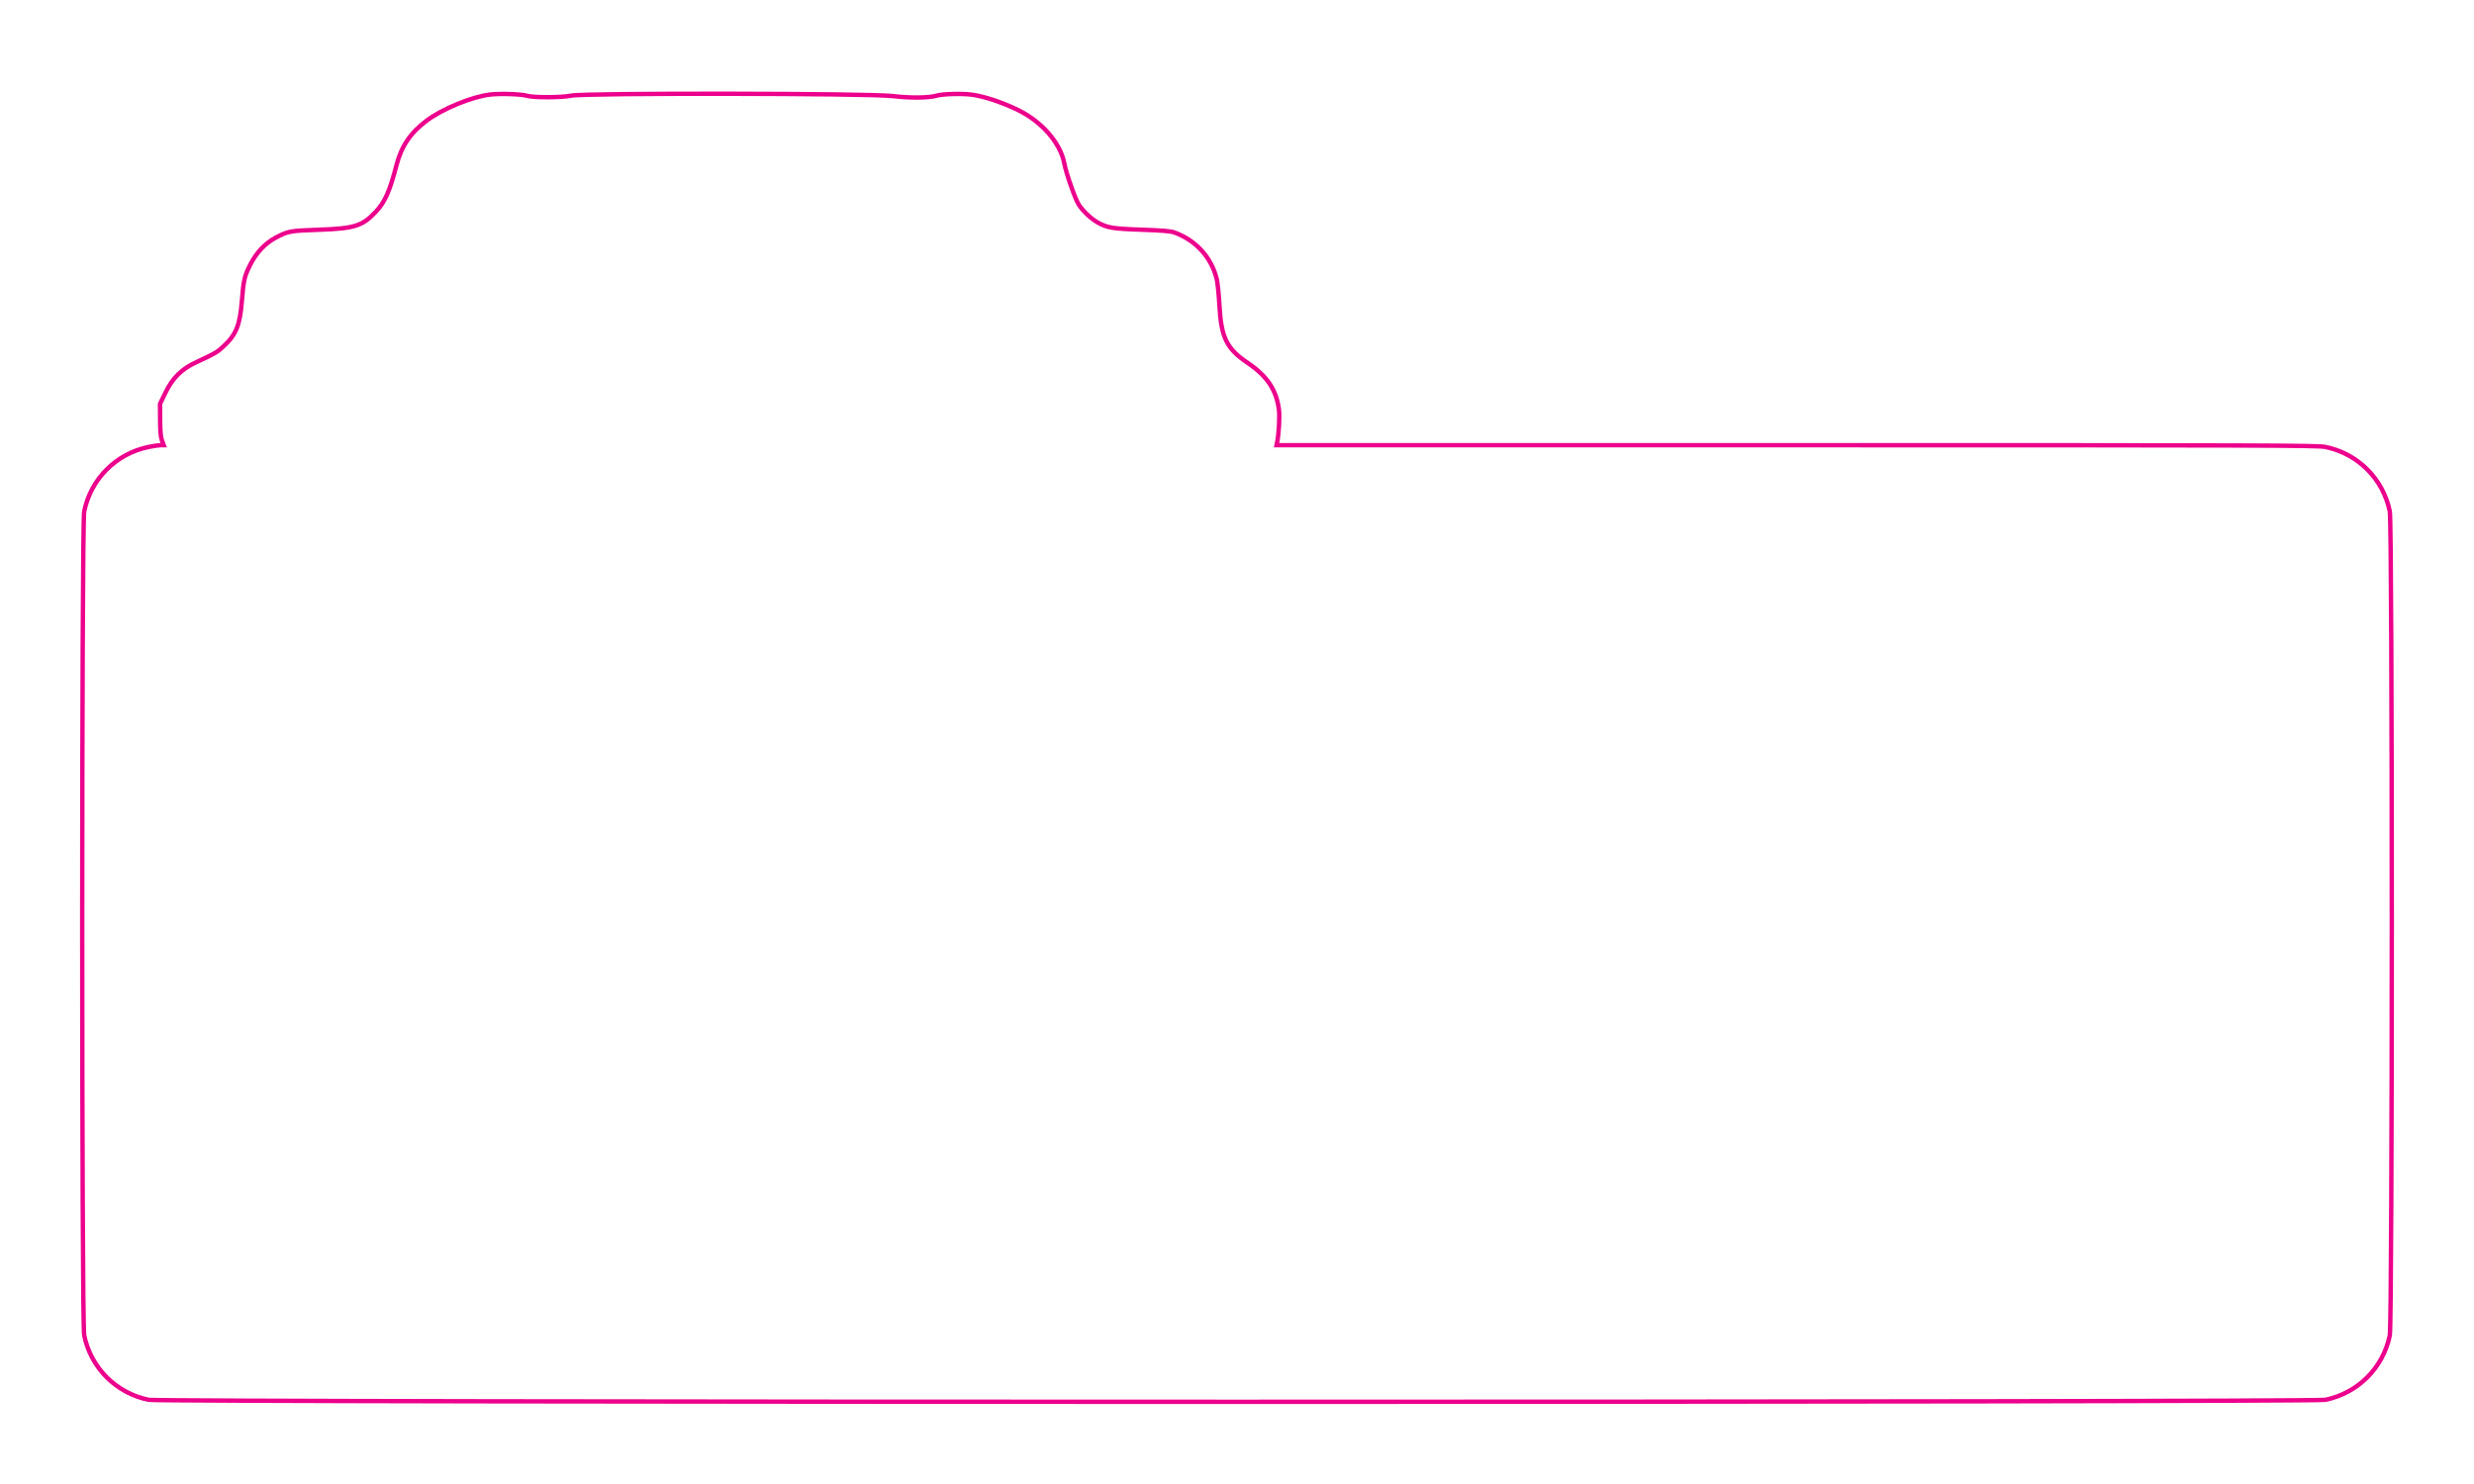
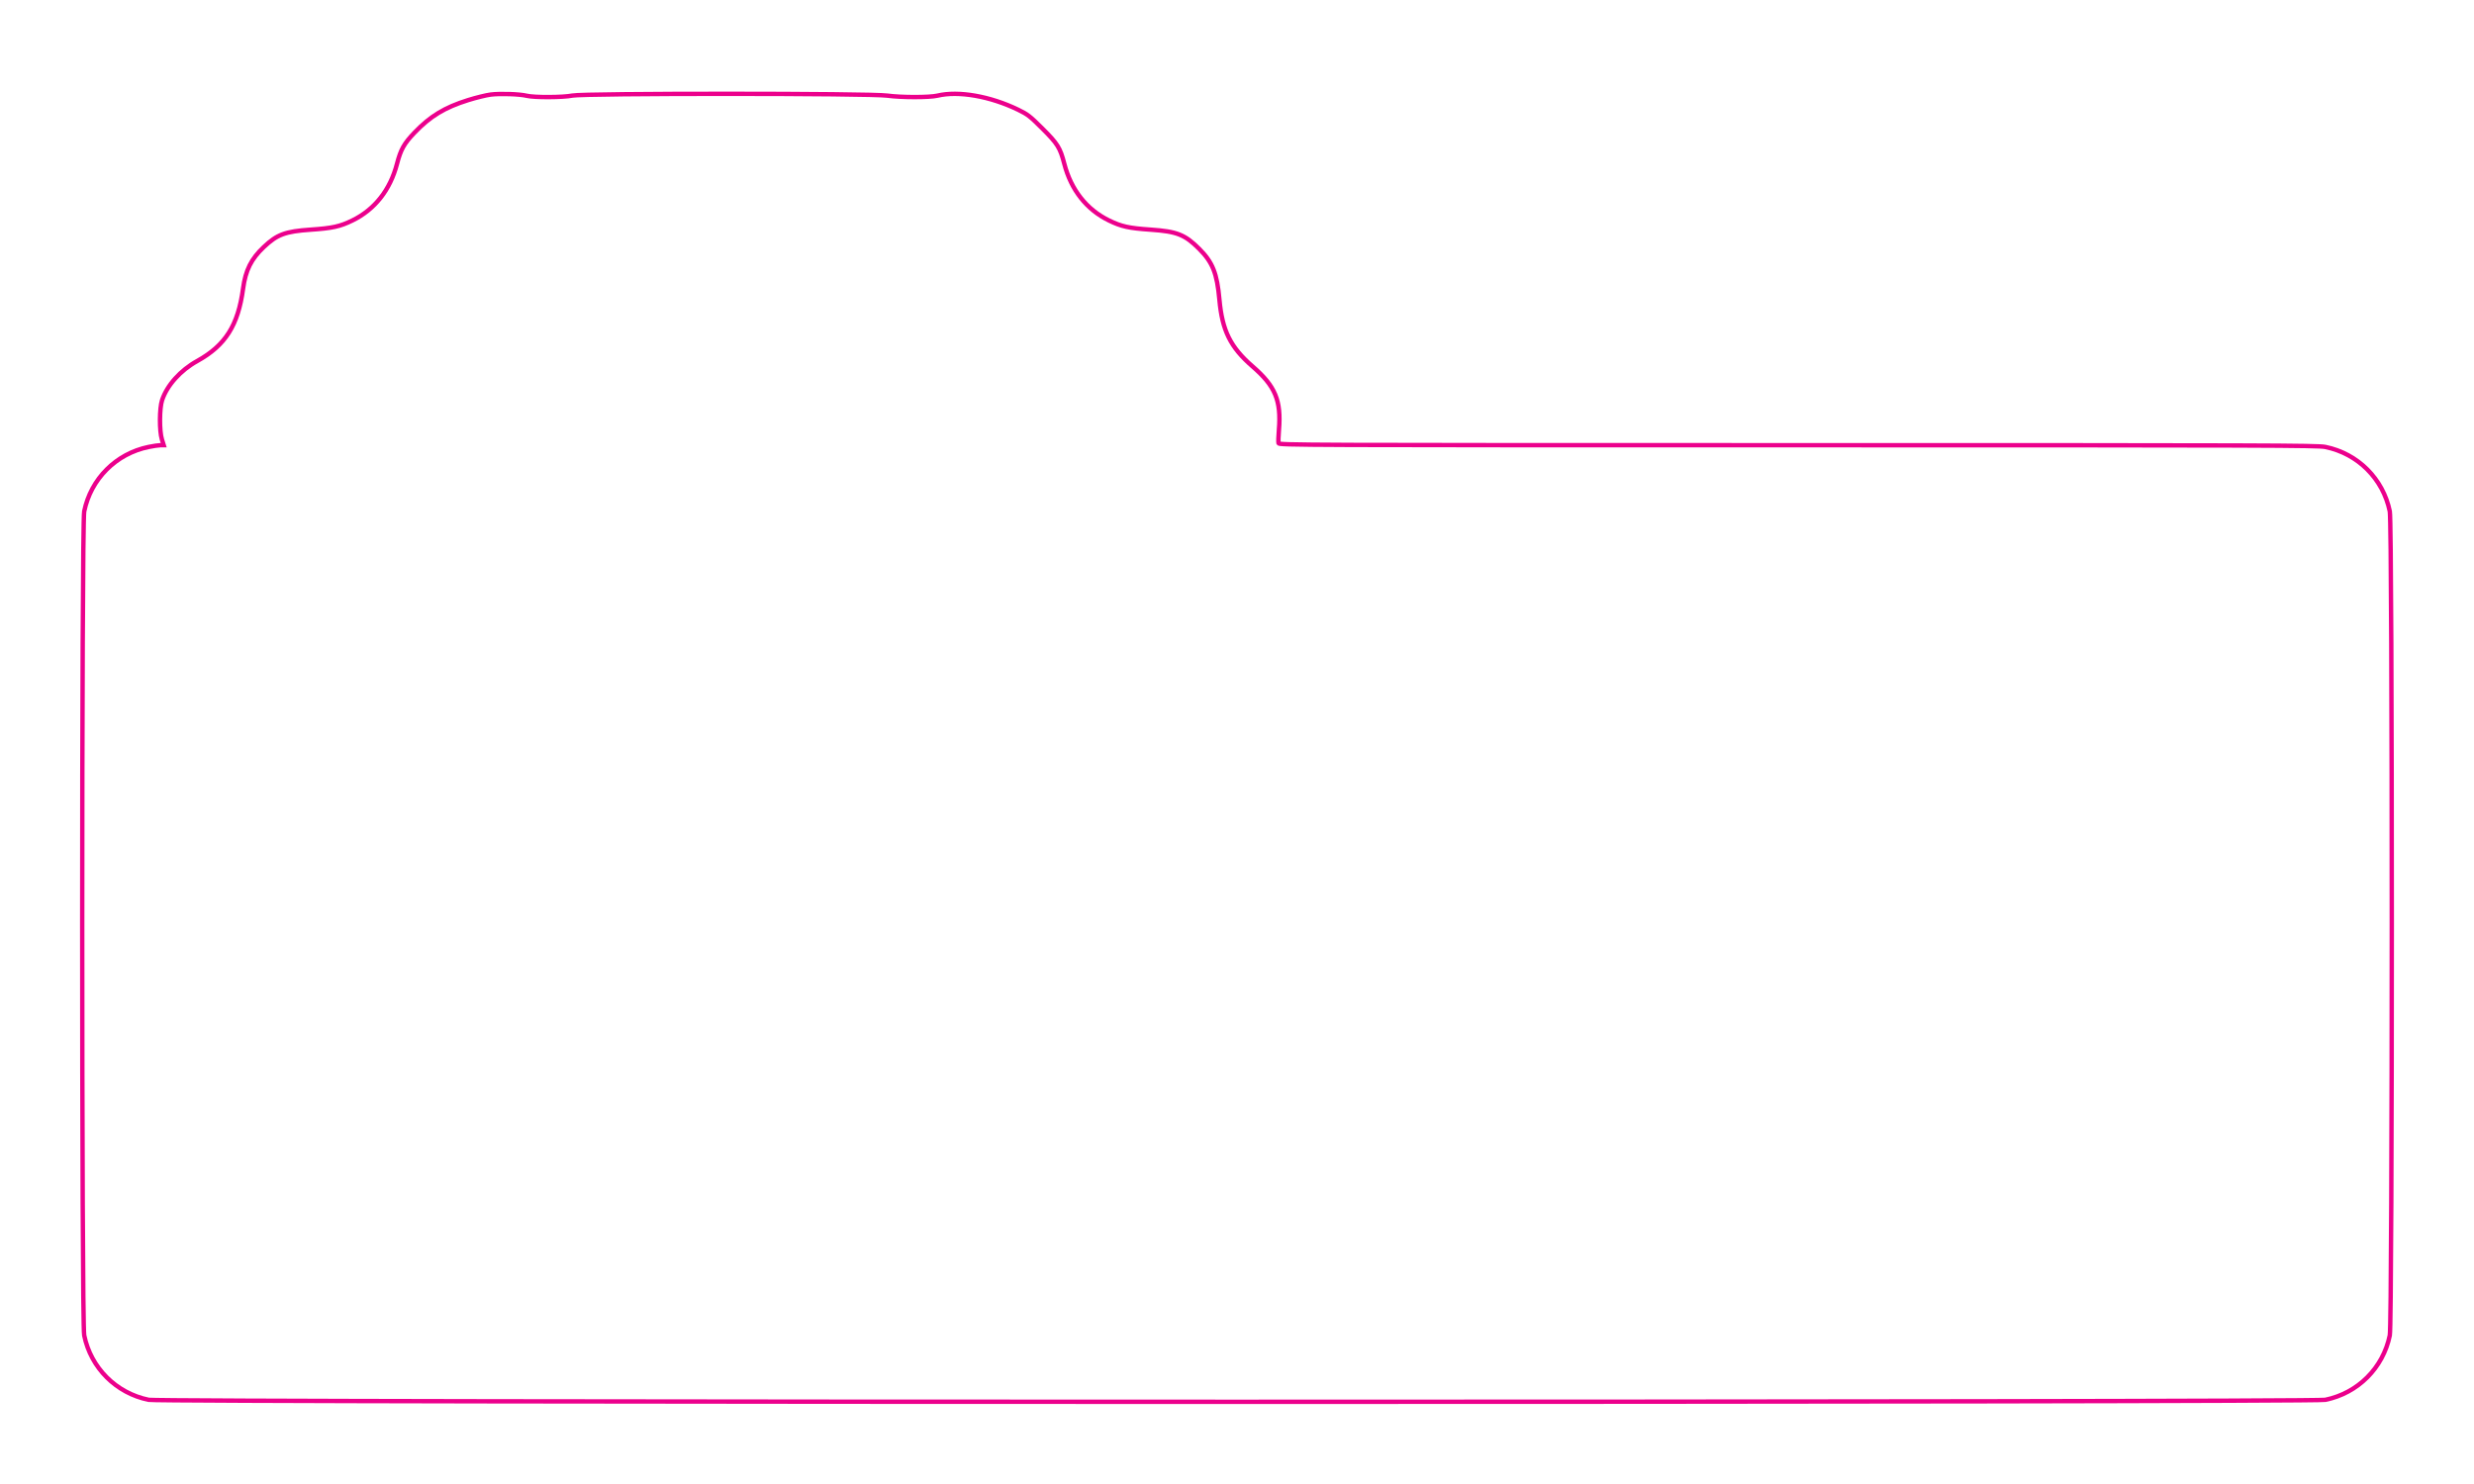
<svg xmlns="http://www.w3.org/2000/svg" width="3.75in" height="2.25in" viewBox="0 0 2250 1350">
-   <path d="M 445.802 86.012 C 429.191 87.920, 402.147 99.057, 387.861 109.874 C 373.022 121.109, 365.092 132.923, 360.483 150.661 C 354.394 174.098, 350.002 183.931, 341.697 192.722 C 329.457 205.677, 322.468 207.878, 290 209.003 C 263.639 209.916, 262.036 210.211, 250.686 216.234 C 241.116 221.313, 233.106 229.836, 227.600 240.801 C 222.217 251.519, 221.580 254.292, 219.966 274 C 218.160 296.066, 214.717 304.493, 203.125 315.222 C 197.321 320.595, 195.975 321.376, 178.633 329.439 C 164.998 335.779, 156.971 343.745, 150.286 357.572 L 145.545 367.378 145.632 381.939 C 145.695 392.659, 146.139 397.621, 147.315 400.750 L 148.911 405 145.913 405 C 144.265 405, 139.447 405.711, 135.208 406.580 C 105.557 412.659, 82.659 435.557, 76.580 465.208 C 74.164 476.993, 74.164 1203.007, 76.580 1214.792 C 82.659 1244.443, 105.557 1267.341, 135.208 1273.420 C 147.032 1275.844, 2102.968 1275.844, 2114.792 1273.420 C 2144.443 1267.341, 2167.341 1244.443, 2173.420 1214.792 C 2175.836 1203.007, 2175.836 476.993, 2173.420 465.208 C 2167.341 435.557, 2144.443 412.659, 2114.792 406.580 C 2107.831 405.153, 2061.280 405, 1634.023 405 L 1160.962 405 1161.439 402.750 C 1163.058 395.118, 1163.977 378.781, 1163.140 372.500 C 1160.754 354.592, 1152.381 342.076, 1134.872 330.244 C 1115.491 317.147, 1110.621 307.226, 1109.002 277.540 C 1108.461 267.612, 1107.332 256.791, 1106.494 253.494 C 1101.484 233.787, 1087.410 218.466, 1067.829 211.406 C 1064.651 210.260, 1056.851 209.617, 1038.500 208.988 C 1011.764 208.072, 1006.623 207.214, 998.015 202.234 C 992.003 198.757, 984.758 191.856, 981.048 186.074 C 977.823 181.049, 969.657 157.778, 967.982 148.843 C 964.482 130.167, 947.631 110.682, 925.802 100.068 C 911.132 92.936, 894.720 87.512, 883.500 86.088 C 874.511 84.947, 857.301 85.432, 852.020 86.975 C 844.613 89.140, 827.999 89.317, 812 87.402 C 790.510 84.830, 531.291 84.473, 519.500 87 C 511.062 88.808, 485.415 88.924, 479.500 87.180 C 474.076 85.581, 455.238 84.928, 445.802 86.012" fill="none" stroke="#EC008C" stroke-width="4" />
+   <path d="M 446.233 86.035 C 442.237 86.538, 433.012 88.806, 425.733 91.076 C 404.487 97.701, 391.317 105.687, 377 120.629 C 367.513 130.530, 364.449 135.986, 361.065 149 C 354.886 172.761, 340.812 190.644, 320.500 200.545 C 309.143 206.081, 302.459 207.556, 282.500 208.928 C 259.472 210.511, 252.078 213.245, 239.999 224.640 C 228.444 235.540, 223.323 245.780, 221.066 262.500 C 216.543 295.993, 205.039 314.169, 179.338 328.428 C 164.103 336.880, 151.955 350.415, 147.412 364 C 144.952 371.357, 144.862 392.059, 147.257 399.750 L 148.892 405 145.904 405 C 144.260 405, 139.447 405.711, 135.208 406.580 C 105.557 412.659, 82.659 435.557, 76.580 465.208 C 74.164 476.993, 74.164 1203.007, 76.580 1214.792 C 82.659 1244.443, 105.557 1267.341, 135.208 1273.420 C 147.032 1275.844, 2102.968 1275.844, 2114.792 1273.420 C 2144.443 1267.341, 2167.341 1244.443, 2173.420 1214.792 C 2175.836 1203.007, 2175.836 476.993, 2173.420 465.208 C 2167.341 435.557, 2144.443 412.659, 2114.792 406.580 C 2107.831 405.153, 2061.381 405, 1635.159 405 C 1181.019 405, 1163.215 404.932, 1162.761 403.194 C 1162.501 402.201, 1162.673 396.689, 1163.141 390.944 C 1165.311 364.366, 1159.861 351.282, 1139.145 333.331 C 1119.031 315.900, 1111.533 300.773, 1108.997 272.500 C 1106.854 248.619, 1102.881 238.651, 1090.615 226.385 C 1077.646 213.416, 1070.469 210.576, 1046.500 208.928 C 1026.533 207.555, 1019.852 206.080, 1008.500 200.539 C 988.149 190.606, 974.119 172.779, 967.935 149 C 964.134 134.379, 961.917 130.809, 948.052 116.977 C 936.675 105.626, 934.611 104.023, 926 99.850 C 900.444 87.465, 871.736 82.457, 852.500 87.029 C 845.310 88.738, 819.360 88.718, 807 86.994 C 791.401 84.818, 530.976 84.779, 520.500 86.951 C 512.174 88.678, 485.735 88.787, 479 87.122 C 472.624 85.547, 454.812 84.956, 446.233 86.035" fill="none" stroke="#EC008C" stroke-width="4" />
</svg>
